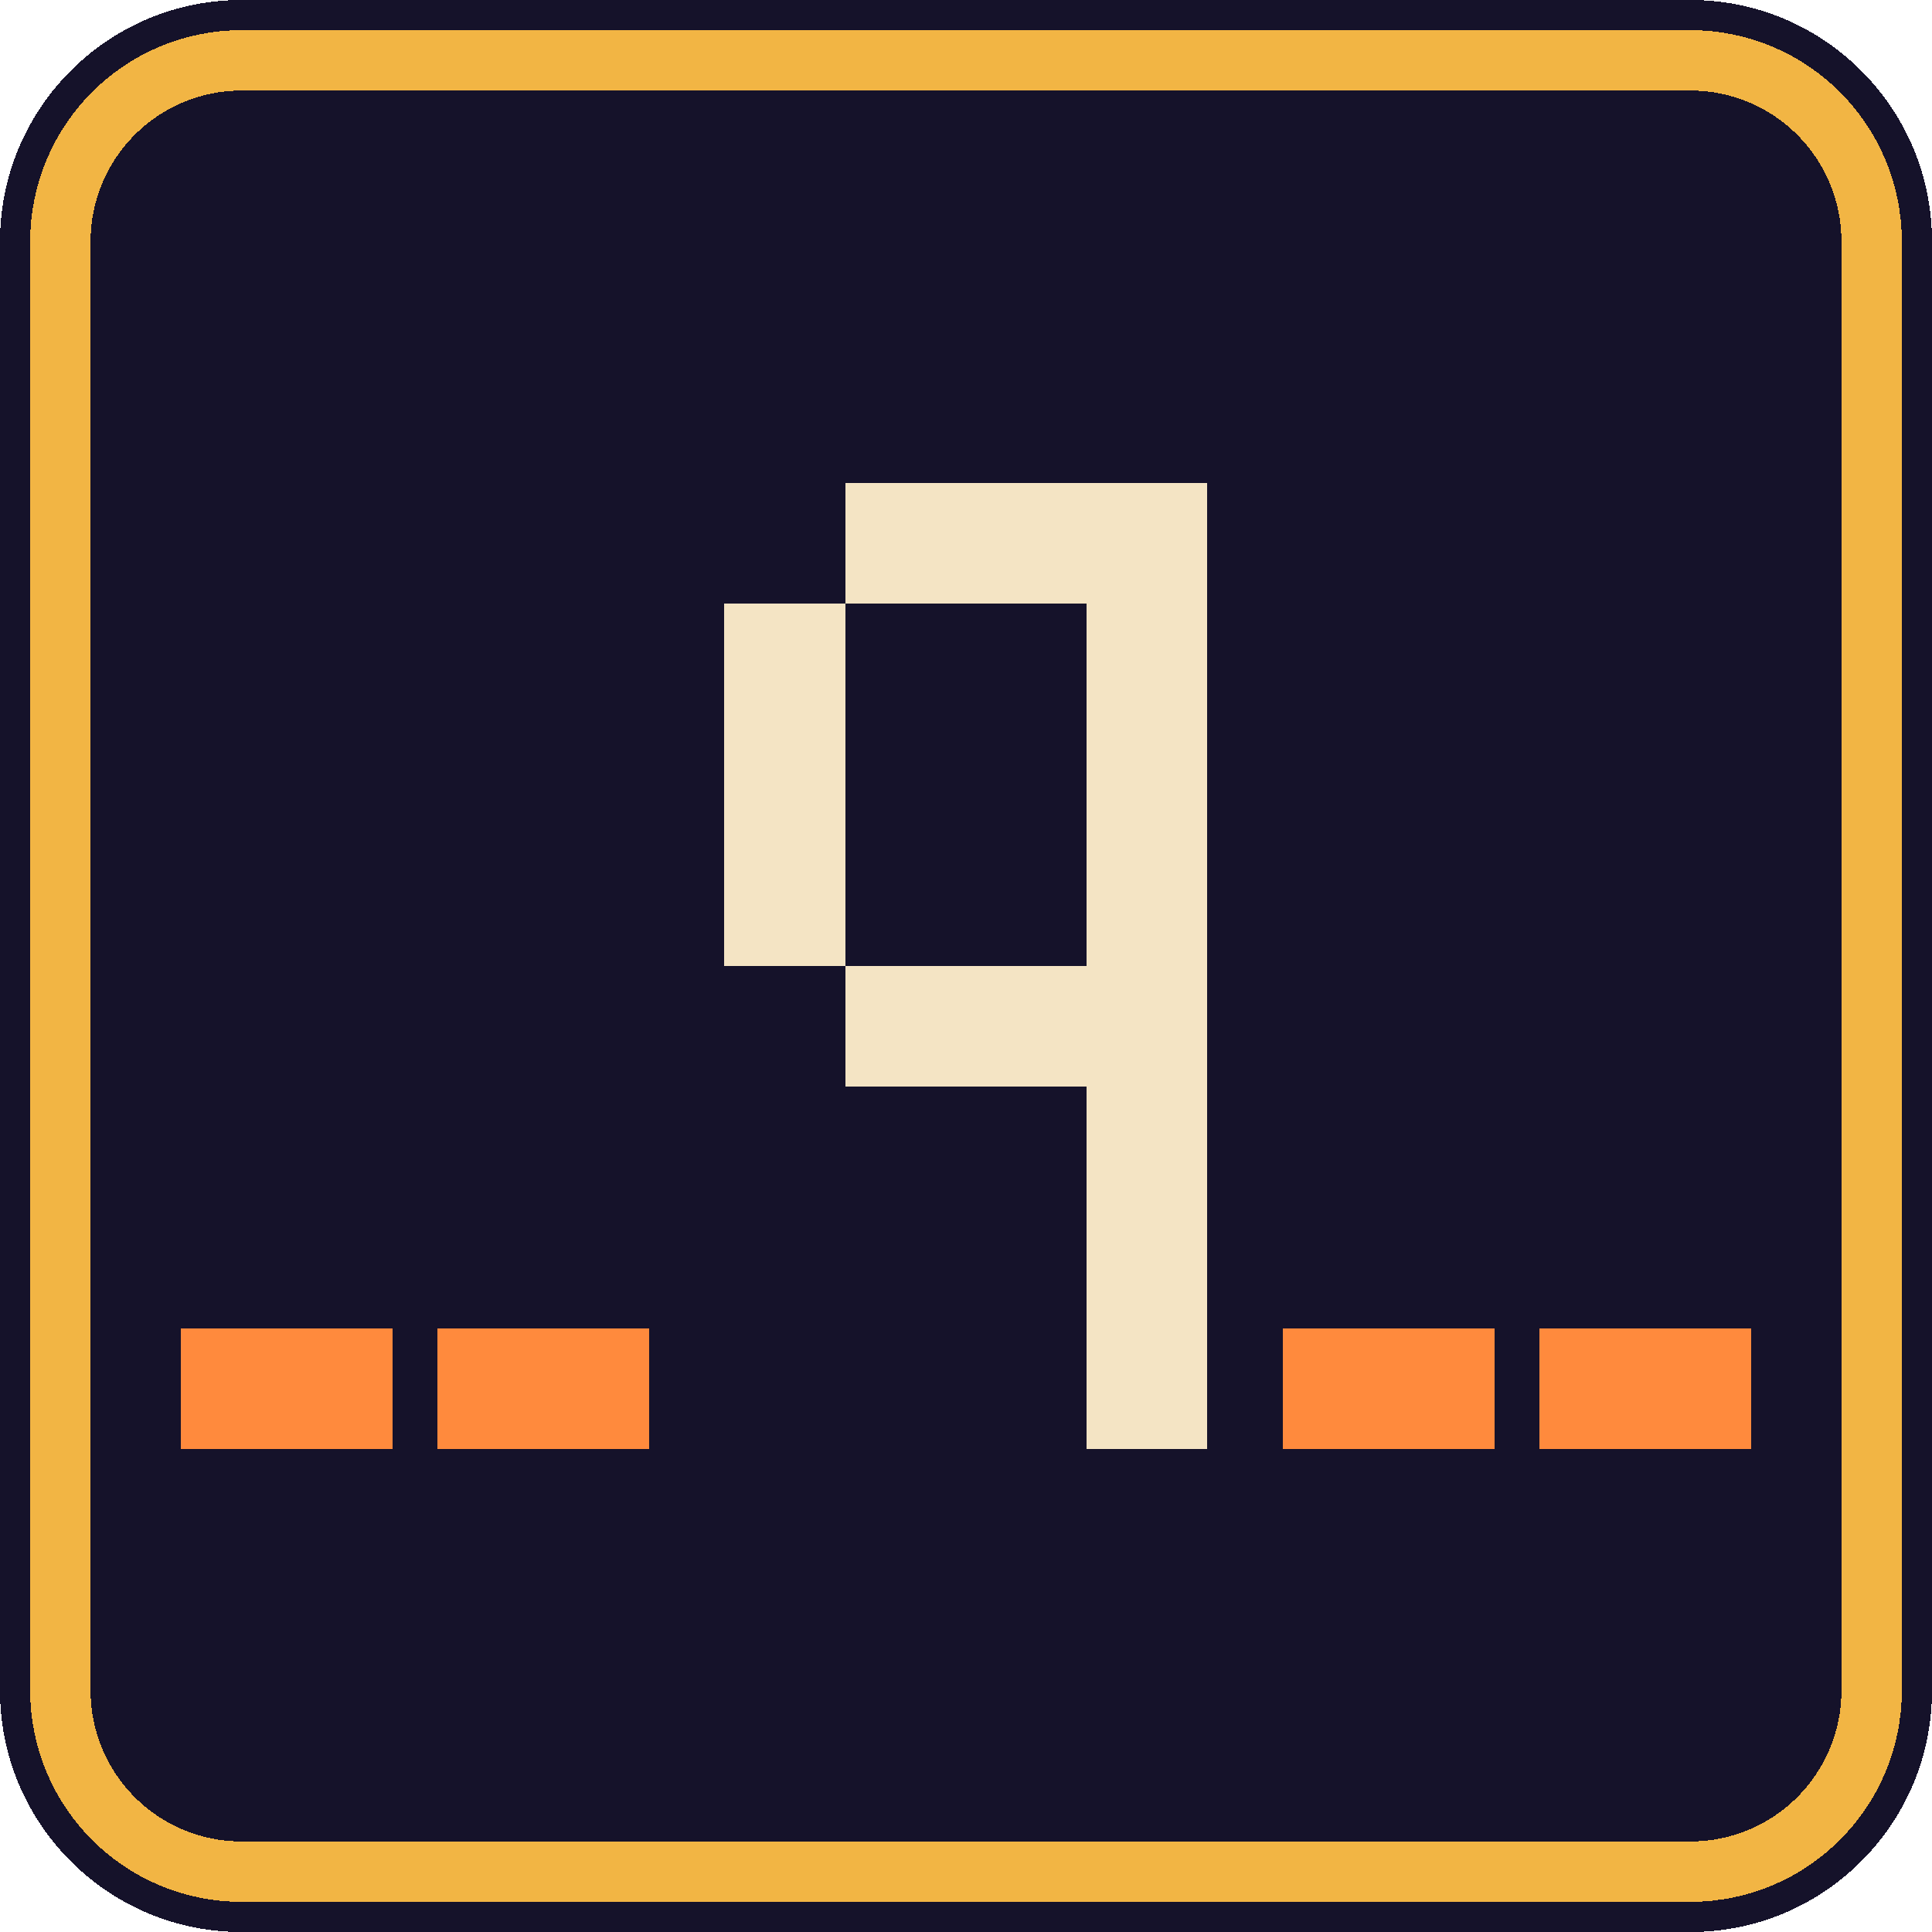
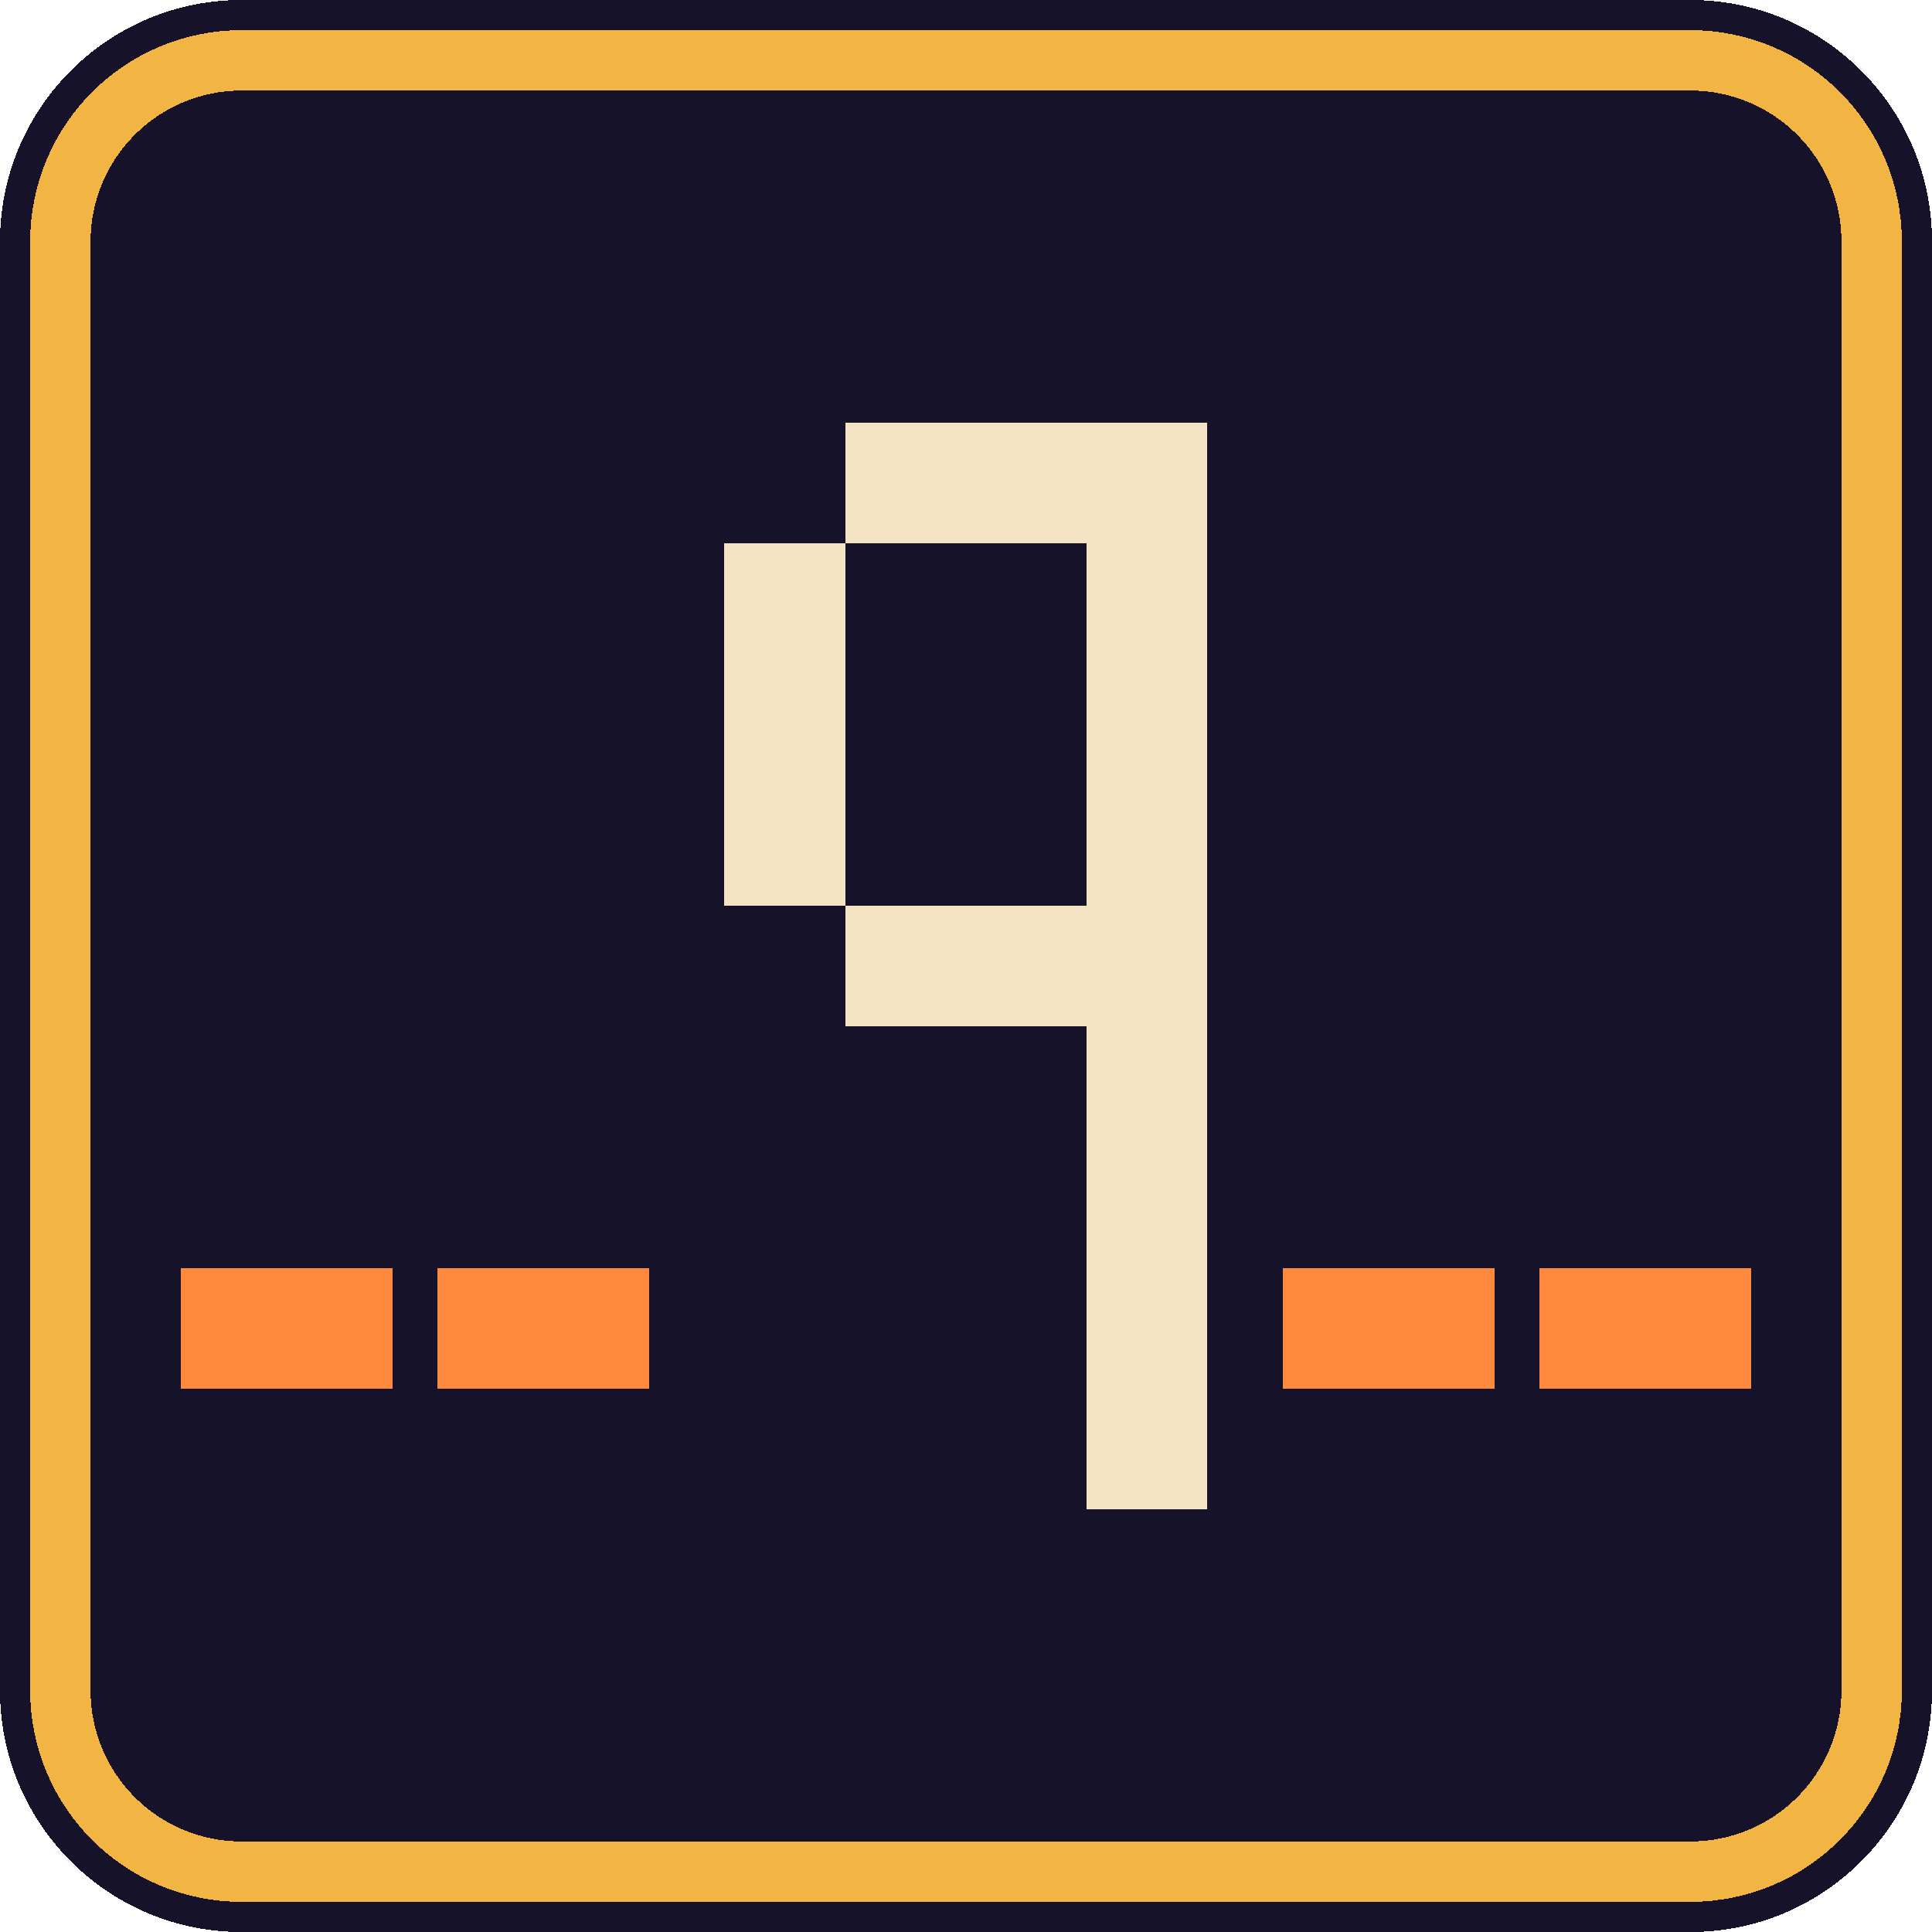
<svg xmlns="http://www.w3.org/2000/svg" width="128" height="128" viewBox="0 0 128 128" shape-rendering="crispEdges">
  <rect width="128" height="128" rx="16" fill="#15122a" />
  <rect x="4" y="4" width="120" height="120" rx="12" fill="none" stroke="#f2b544" stroke-width="4" />
  <g fill="#f4e4c4">
-     <rect x="56" y="32" width="24" height="8" />
-     <rect x="48" y="40" width="8" height="24" />
-     <rect x="72" y="40" width="8" height="56" />
-     <rect x="56" y="64" width="16" height="8" />
+     <rect x="56" y="28" width="24" height="8" />
+     <rect x="48" y="36" width="8" height="24" />
+     <rect x="72" y="36" width="8" height="64" />
+     <rect x="56" y="60" width="16" height="8" />
  </g>
  <g fill="#ff8a3d">
-     <rect x="12" y="88" width="14" height="8" />
-     <rect x="29" y="88" width="14" height="8" />
-     <rect x="85" y="88" width="14" height="8" />
-     <rect x="102" y="88" width="14" height="8" />
+     <rect x="12" y="84" width="14" height="8" />
+     <rect x="29" y="84" width="14" height="8" />
+     <rect x="85" y="84" width="14" height="8" />
+     <rect x="102" y="84" width="14" height="8" />
  </g>
</svg>
